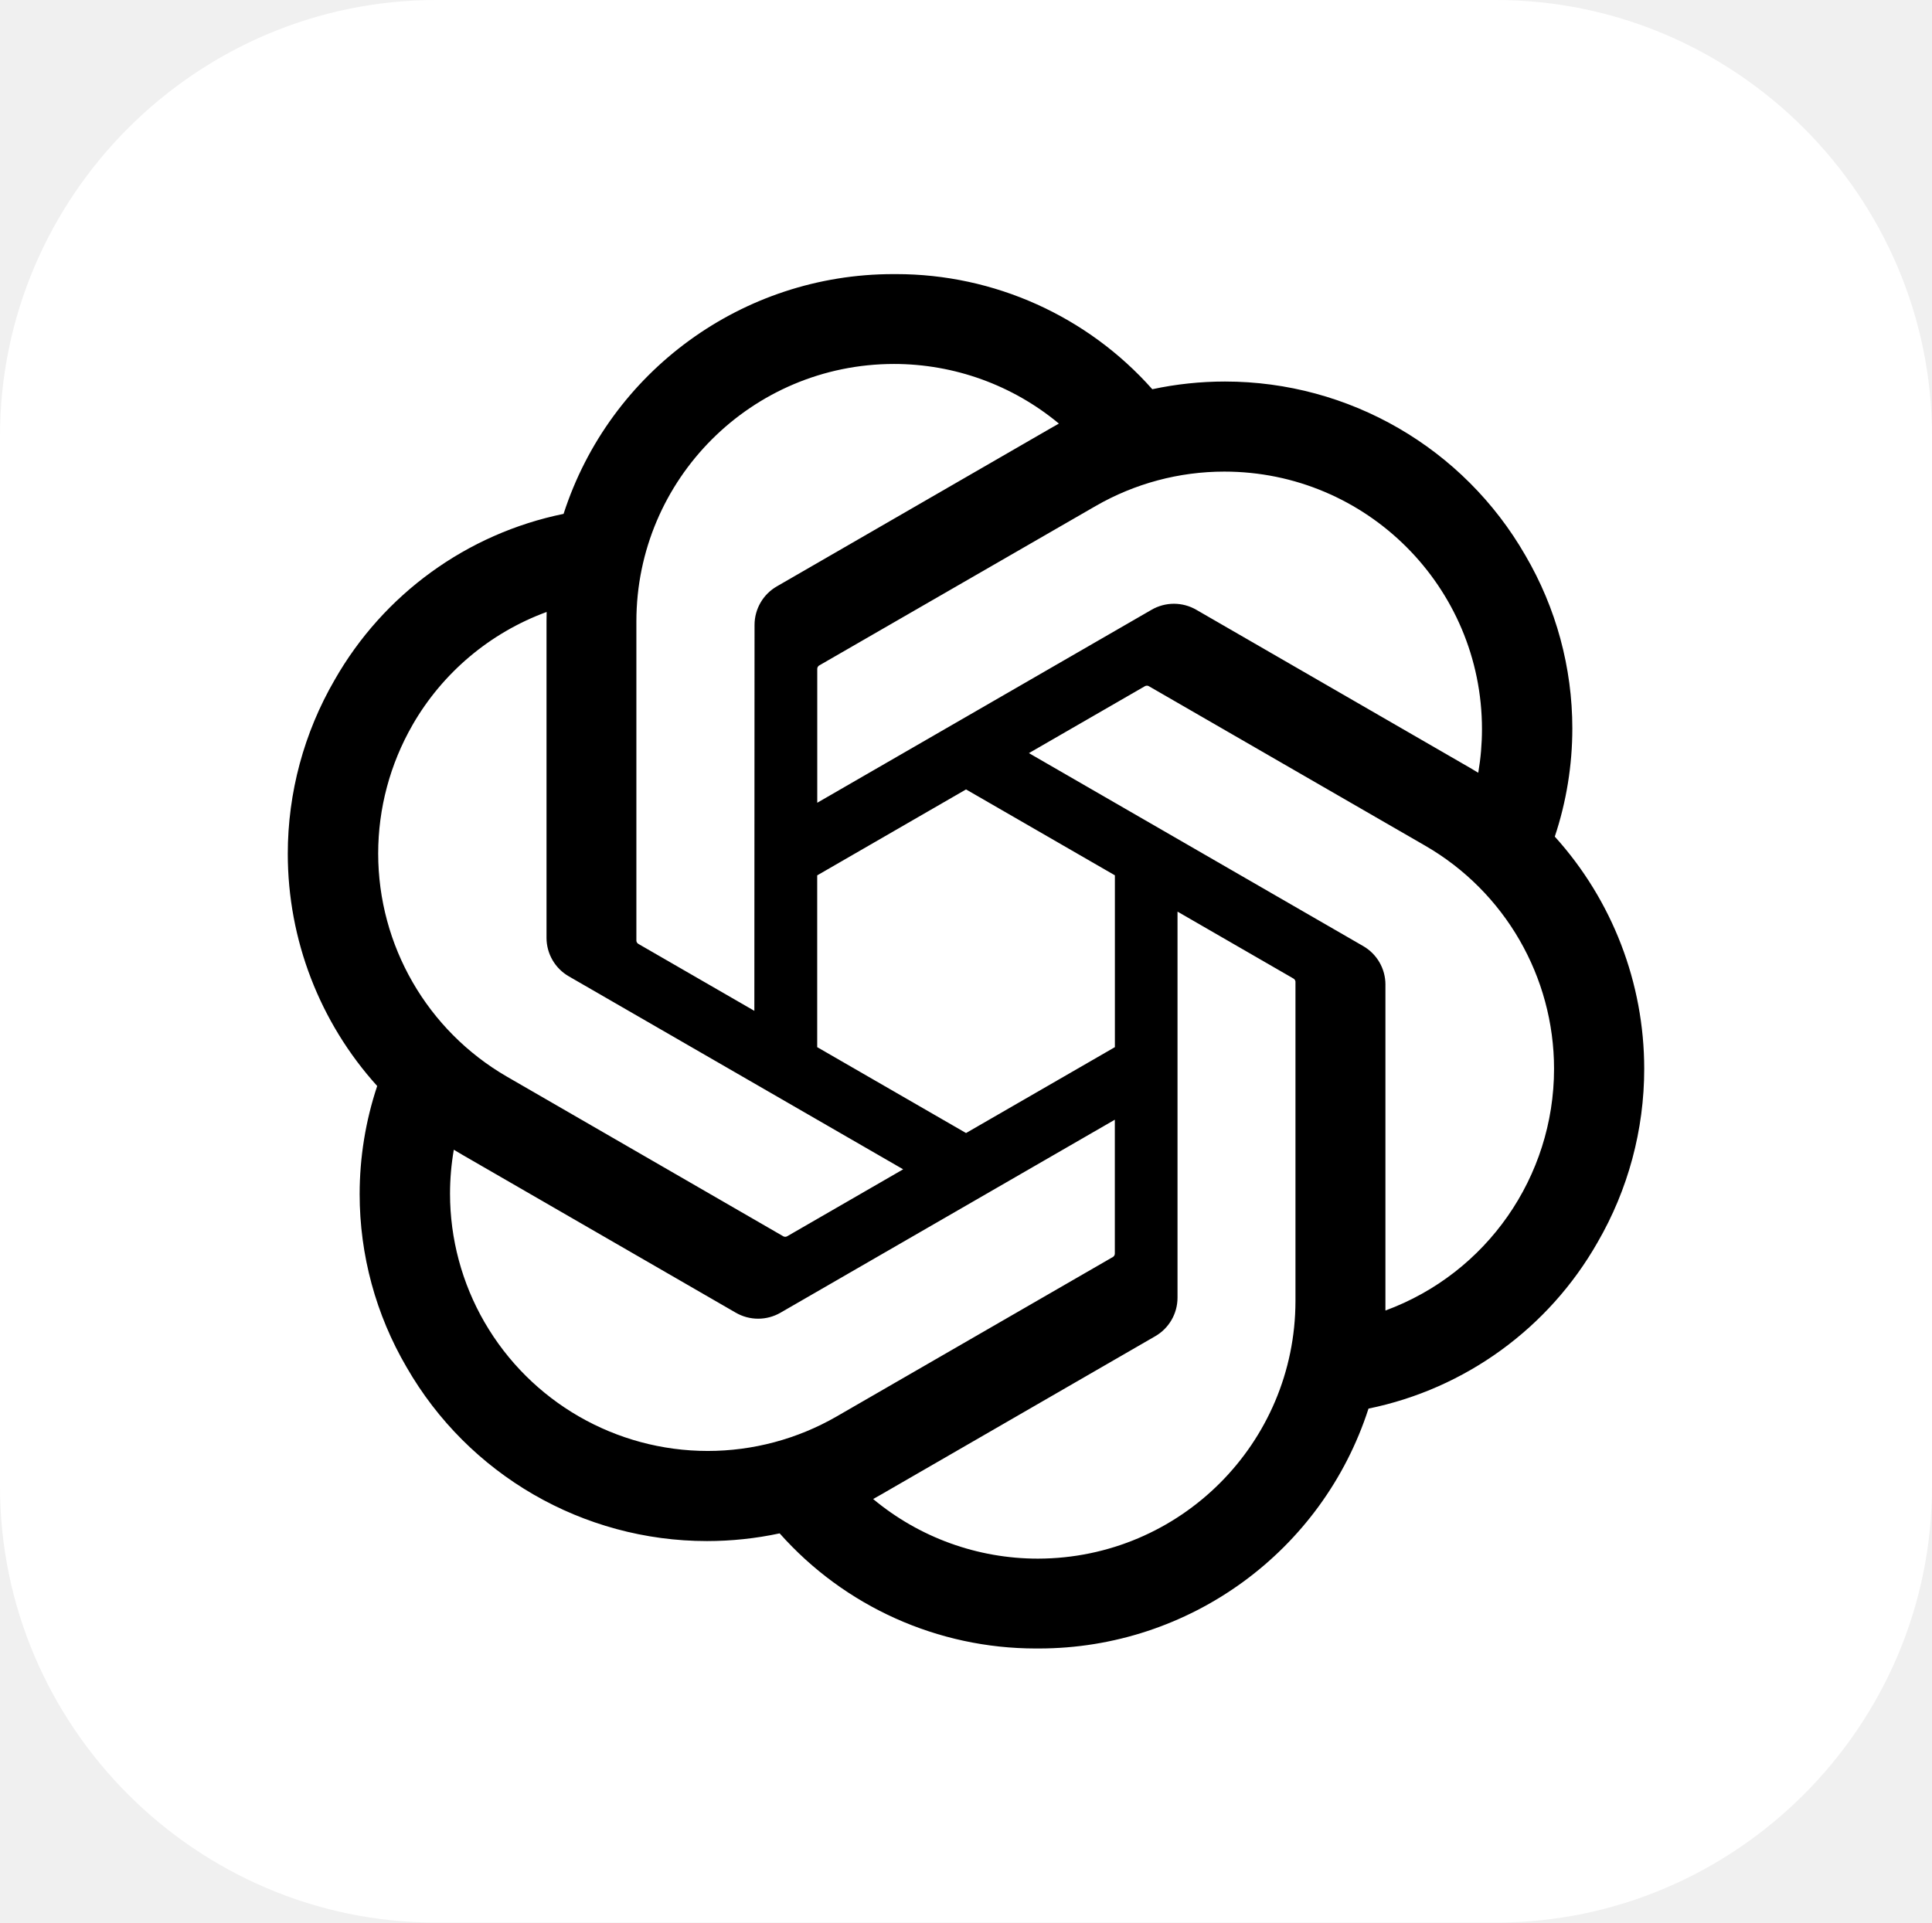
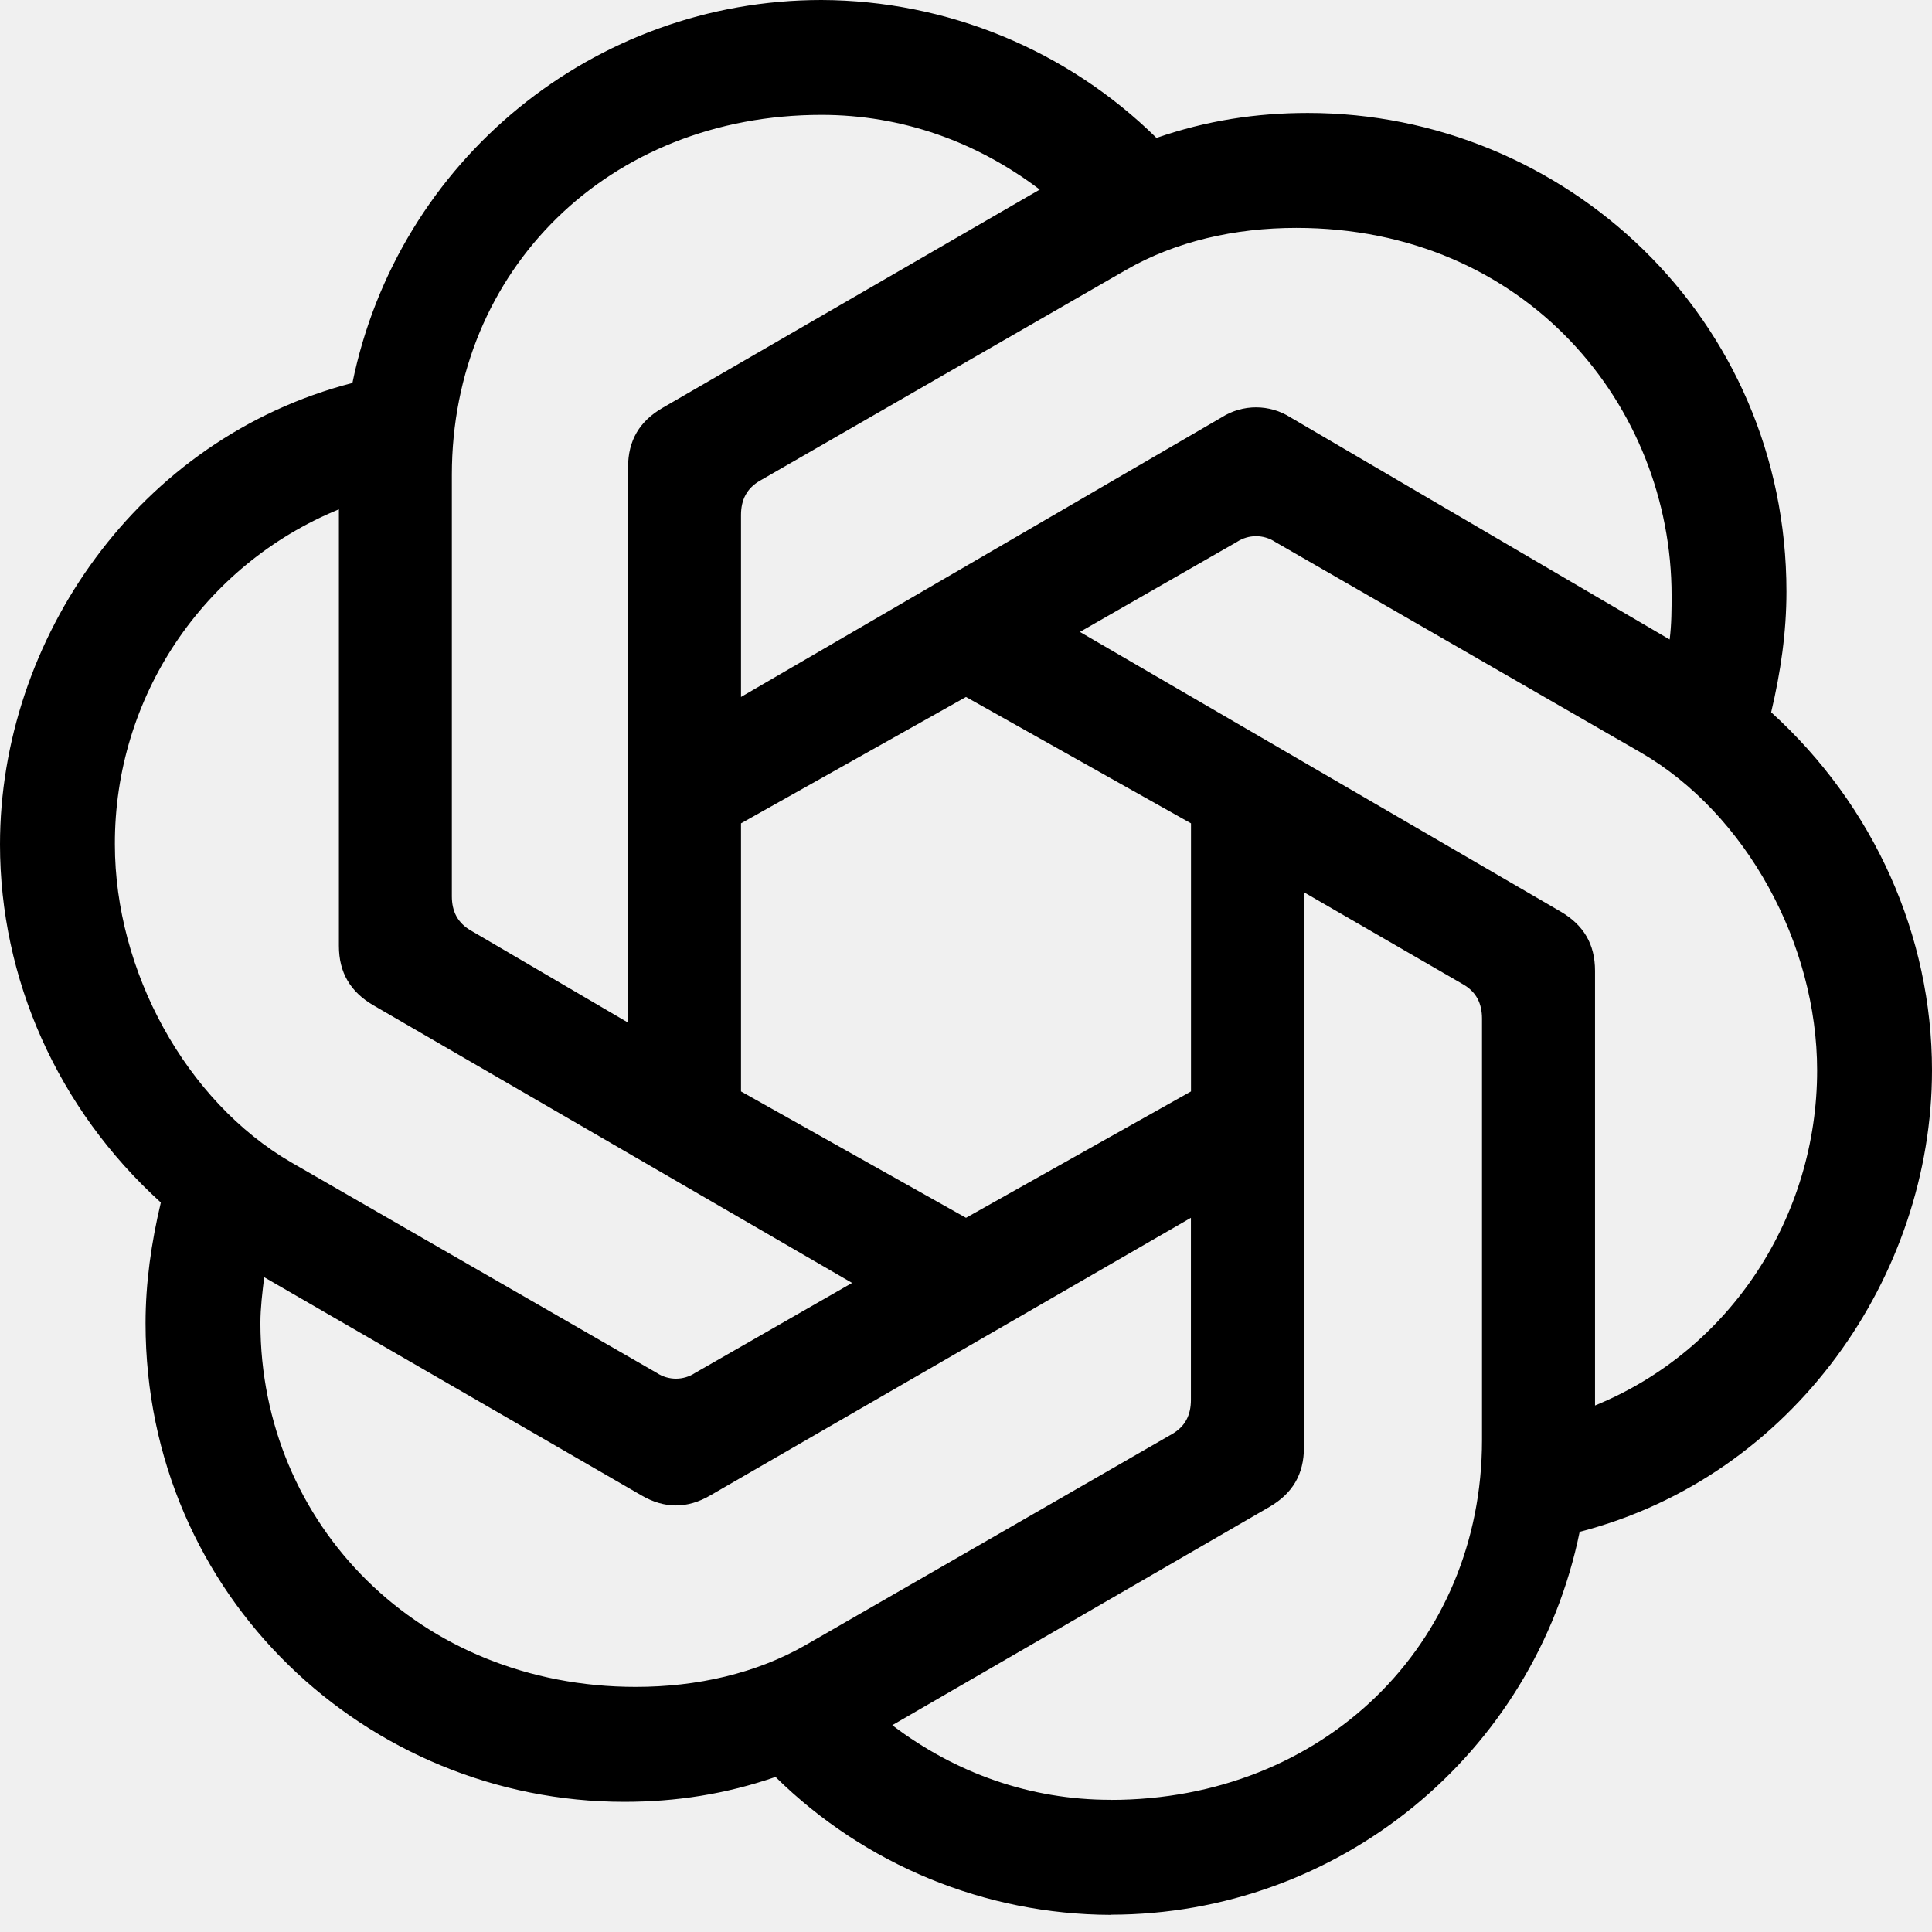
- <svg xmlns="http://www.w3.org/2000/svg" shape-rendering="geometricPrecision" text-rendering="geometricPrecision" image-rendering="optimizeQuality" fill-rule="evenodd" clip-rule="evenodd" viewBox="0 0 512 509.639">
-   <path fill="#fff" d="M115.612 0h280.775C459.974 0 512 52.026 512 115.612v278.415c0 63.587-52.026 115.613-115.613 115.613H115.612C52.026 509.64 0 457.614 0 394.027V115.612C0 52.026 52.026 0 115.612 0z" />
-   <path fill-rule="nonzero" d="M412.037 221.764a90.834 90.834 0 004.648-28.67 90.79 90.79 0 00-12.443-45.87c-16.37-28.496-46.738-46.089-79.605-46.089-6.466 0-12.943.683-19.264 2.04a90.765 90.765 0 00-67.881-30.515h-.576c-.059.002-.149.002-.216.002-39.807 0-75.108 25.686-87.346 63.554-25.626 5.239-47.748 21.31-60.682 44.03a91.873 91.873 0 00-12.407 46.077 91.833 91.833 0 0023.694 61.553 90.802 90.802 0 00-4.649 28.67 90.804 90.804 0 0012.442 45.87c16.369 28.504 46.74 46.087 79.61 46.087a91.81 91.81 0 0019.253-2.04 90.783 90.783 0 0067.887 30.516h.576l.234-.001c39.829 0 75.119-25.686 87.357-63.588 25.626-5.242 47.748-21.312 60.682-44.033a91.718 91.718 0 0012.383-46.035 91.83 91.83 0 00-23.693-61.553l-.004-.005zM275.102 413.161h-.094a68.146 68.146 0 01-43.611-15.8 56.936 56.936 0 002.155-1.221l72.54-41.901a11.799 11.799 0 005.962-10.251V241.651l30.661 17.704c.326.163.55.479.596.84v84.693c-.042 37.653-30.554 68.198-68.21 68.273h.001zm-146.689-62.649a68.128 68.128 0 01-9.152-34.085c0-3.904.341-7.817 1.005-11.663.539.323 1.48.897 2.155 1.285l72.54 41.901a11.832 11.832 0 0011.918-.002l88.563-51.137v35.408a1.1 1.1 0 01-.438.94l-73.33 42.339a68.43 68.43 0 01-34.11 9.12 68.359 68.359 0 01-59.15-34.11l-.001.004zm-19.083-158.36a68.044 68.044 0 0135.538-29.934c0 .625-.036 1.731-.036 2.5v83.801l-.001.07a11.79 11.79 0 005.954 10.242l88.564 51.13-30.661 17.704a1.096 1.096 0 01-1.034.093l-73.337-42.375a68.36 68.36 0 01-34.095-59.143 68.412 68.412 0 019.112-34.085l-.004-.003zm251.907 58.621l-88.563-51.137 30.661-17.697a1.097 1.097 0 011.034-.094l73.337 42.339c21.109 12.195 34.132 34.746 34.132 59.132 0 28.604-17.849 54.199-44.686 64.078v-86.308c.004-.032.004-.065.004-.096 0-4.219-2.261-8.119-5.919-10.217zm30.518-45.93c-.539-.331-1.48-.898-2.155-1.286l-72.54-41.901a11.842 11.842 0 00-5.958-1.611c-2.092 0-4.15.558-5.957 1.611l-88.564 51.137v-35.408l-.001-.061a1.1 1.1 0 01.44-.88l73.33-42.303a68.301 68.301 0 0134.108-9.129c37.704 0 68.281 30.577 68.281 68.281a68.69 68.69 0 01-.984 11.545v.005zm-191.843 63.109l-30.668-17.704a1.09 1.09 0 01-.596-.84v-84.692c.016-37.685 30.593-68.236 68.281-68.236a68.332 68.332 0 0143.689 15.804 63.09 63.09 0 00-2.155 1.222l-72.54 41.9a11.794 11.794 0 00-5.961 10.248v.068l-.05 102.23zm16.655-35.91l39.445-22.782 39.444 22.767v45.55l-39.444 22.767-39.445-22.767v-45.535z" />
+ <svg xmlns="http://www.w3.org/2000/svg" fill="currentColor" fill-rule="evenodd" viewBox="0 0 24 24">
+   <path d="M9.205 8.658v-2.26c0-.19.072-.333.238-.428l4.543-2.616c.619-.357 1.356-.523 2.117-.523 2.854 0 4.662 2.212 4.662 4.566 0 .167 0 .357-.024.547l-4.71-2.759a.797.797 0 00-.856 0l-5.97 3.473zm10.609 8.8V12.06c0-.333-.143-.57-.429-.737l-5.97-3.473 1.95-1.118a.433.433 0 01.476 0l4.543 2.617c1.309.76 2.189 2.378 2.189 3.948 0 1.808-1.07 3.473-2.76 4.163zM7.802 12.703l-1.95-1.142c-.167-.095-.239-.238-.239-.428V5.899c0-2.545 1.95-4.472 4.591-4.472 1 0 1.927.333 2.712.928L8.23 5.067c-.285.166-.428.404-.428.737v6.898zM12 15.128l-2.795-1.57v-3.33L12 8.658l2.795 1.57v3.33L12 15.128zm1.796 7.23c-1 0-1.927-.332-2.712-.927l4.686-2.712c.285-.166.428-.404.428-.737v-6.898l1.974 1.142c.167.095.238.238.238.428v5.233c0 2.545-1.974 4.472-4.614 4.472zm-5.637-5.303l-4.544-2.617c-1.308-.761-2.188-2.378-2.188-3.948A4.482 4.482 0 014.21 6.327v5.423c0 .333.143.571.428.738l5.947 3.449-1.95 1.118a.432.432 0 01-.476 0zm-.262 3.9c-2.688 0-4.662-2.021-4.662-4.519 0-.19.024-.38.047-.57l4.686 2.71c.286.167.571.167.856 0l5.97-3.448v2.26c0 .19-.07.333-.237.428l-4.543 2.616c-.619.357-1.356.523-2.117.523zm5.899 2.83a5.947 5.947 0 005.827-4.756C22.287 18.339 24 15.84 24 13.296c0-1.665-.713-3.282-1.998-4.448.119-.5.19-.999.19-1.498 0-3.401-2.759-5.947-5.946-5.947-.642 0-1.26.095-1.88.31A5.962 5.962 0 0010.205 0a5.947 5.947 0 00-5.827 4.757C1.713 5.447 0 7.945 0 10.49c0 1.666.713 3.283 1.998 4.448-.119.5-.19 1-.19 1.499 0 3.401 2.759 5.946 5.946 5.946.642 0 1.26-.095 1.88-.309a5.96 5.96 0 004.162 1.713z" />
</svg>
